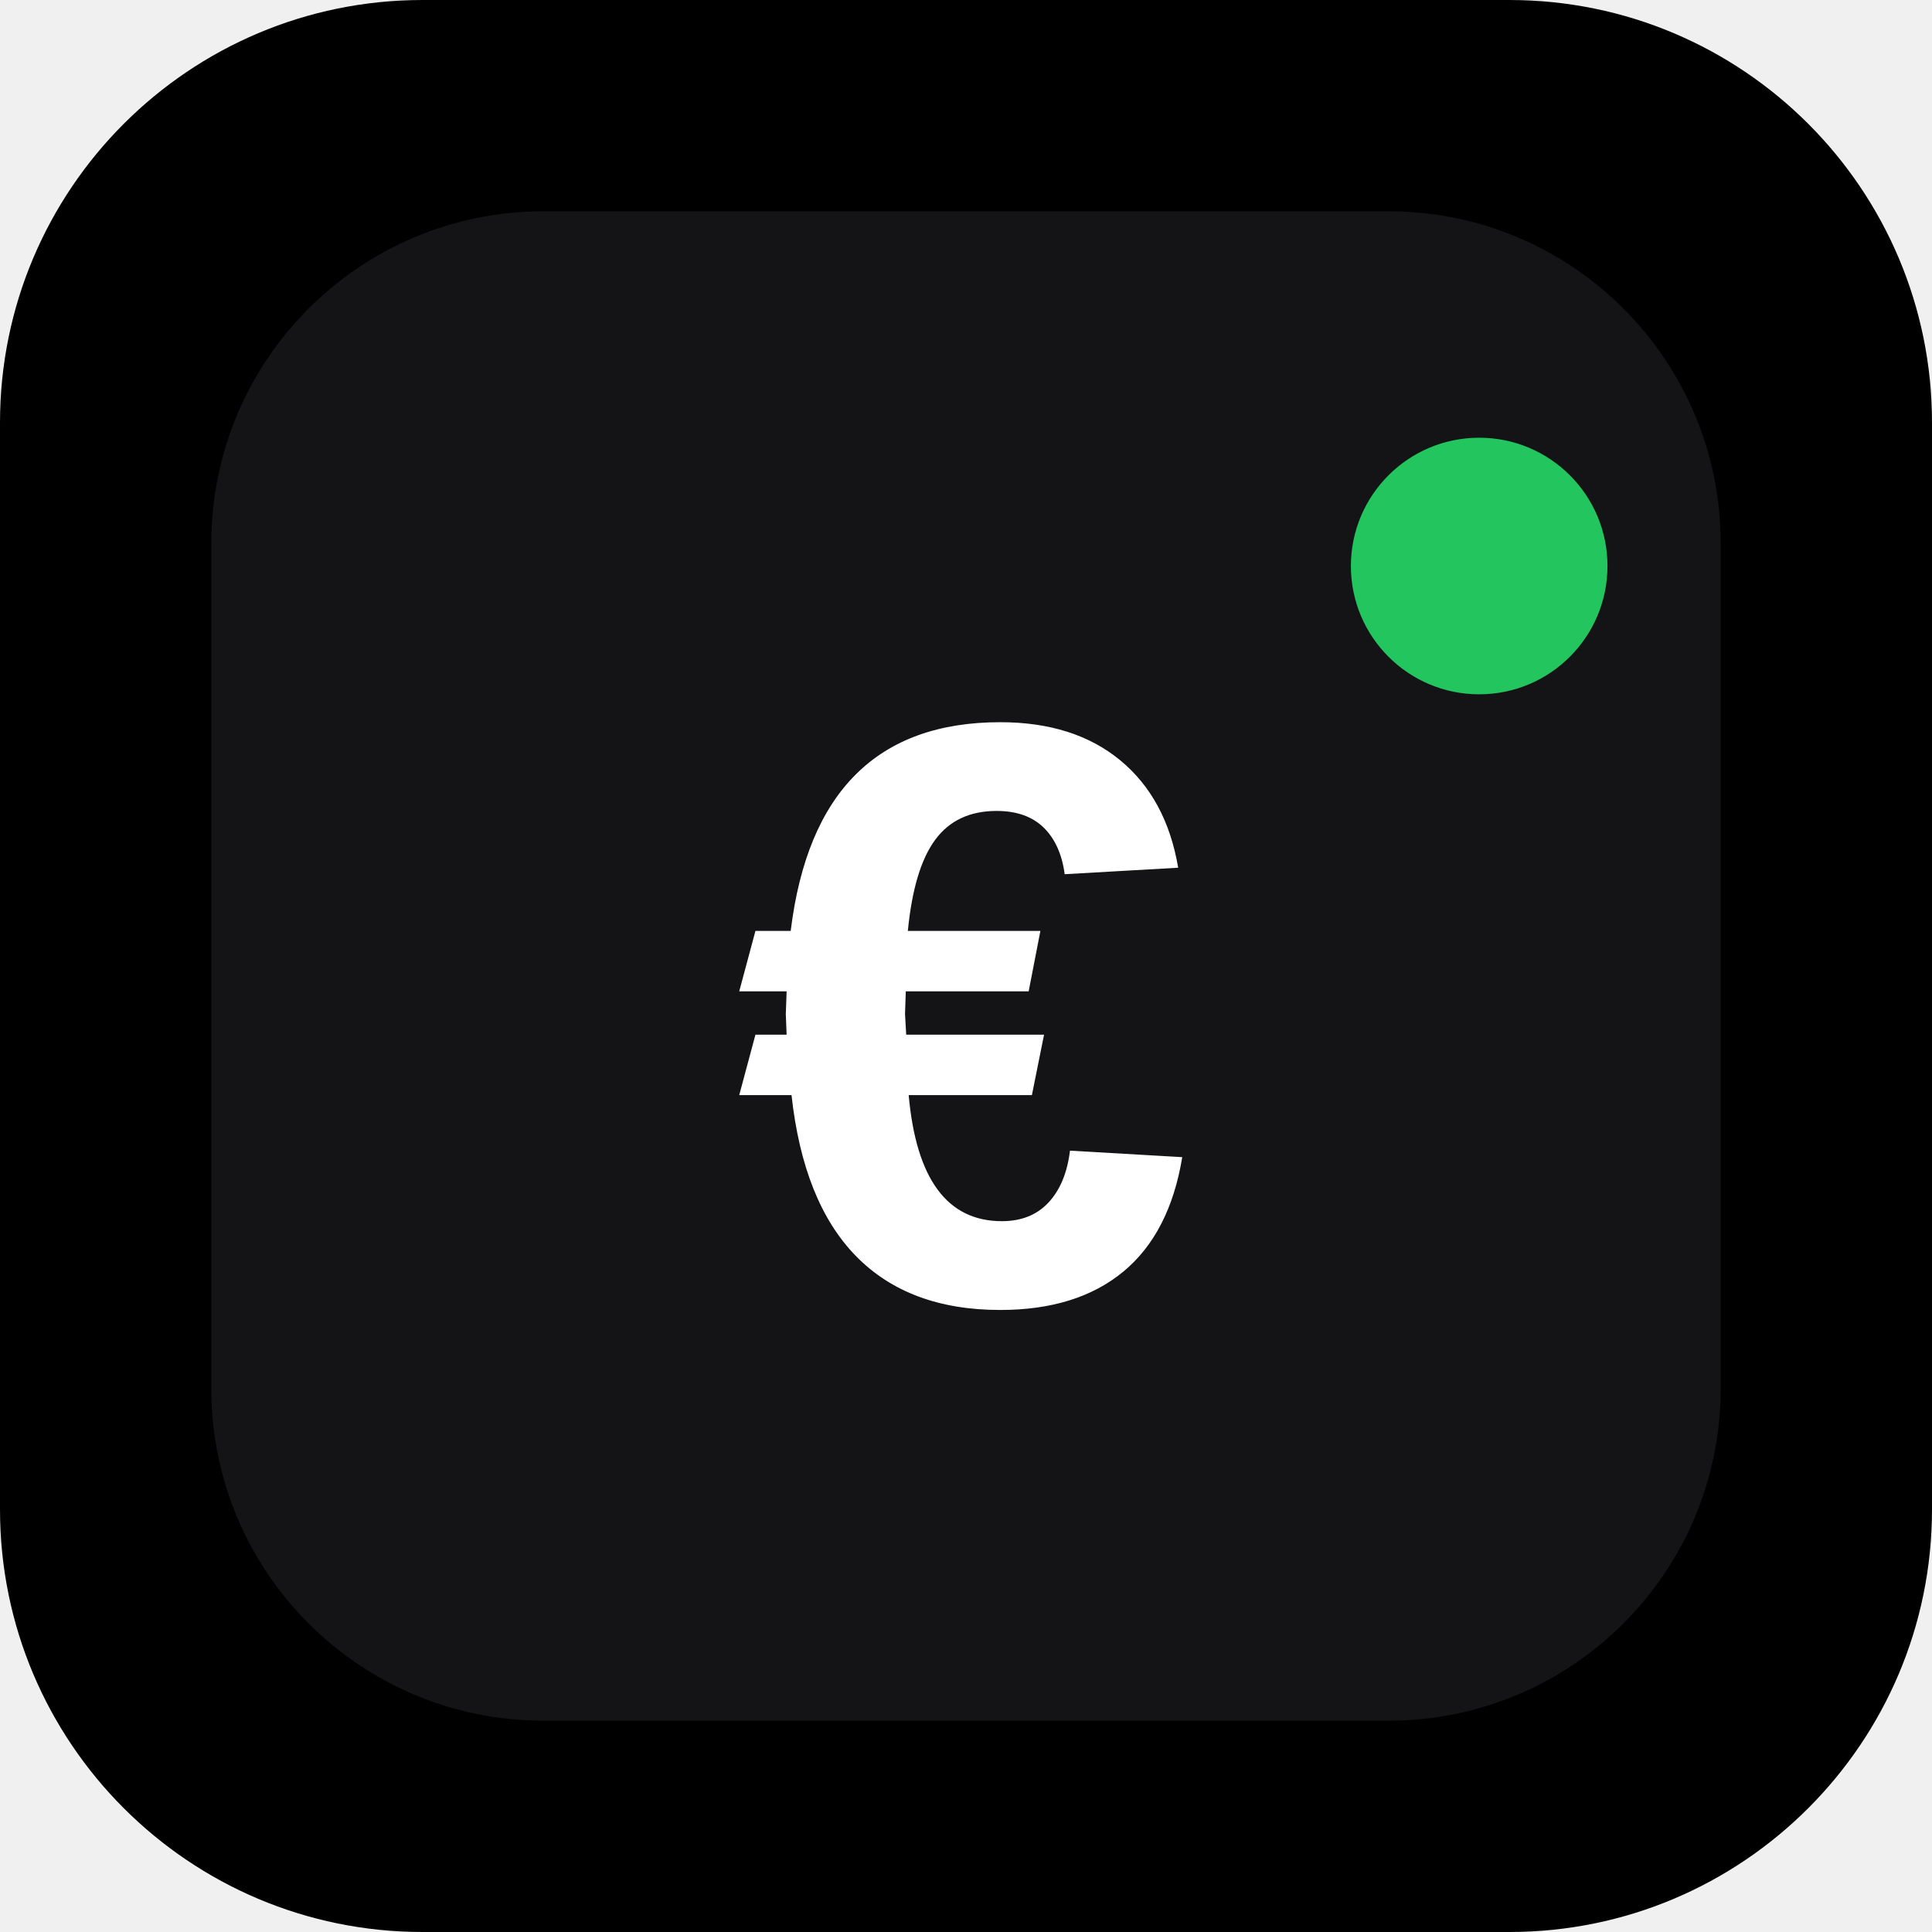
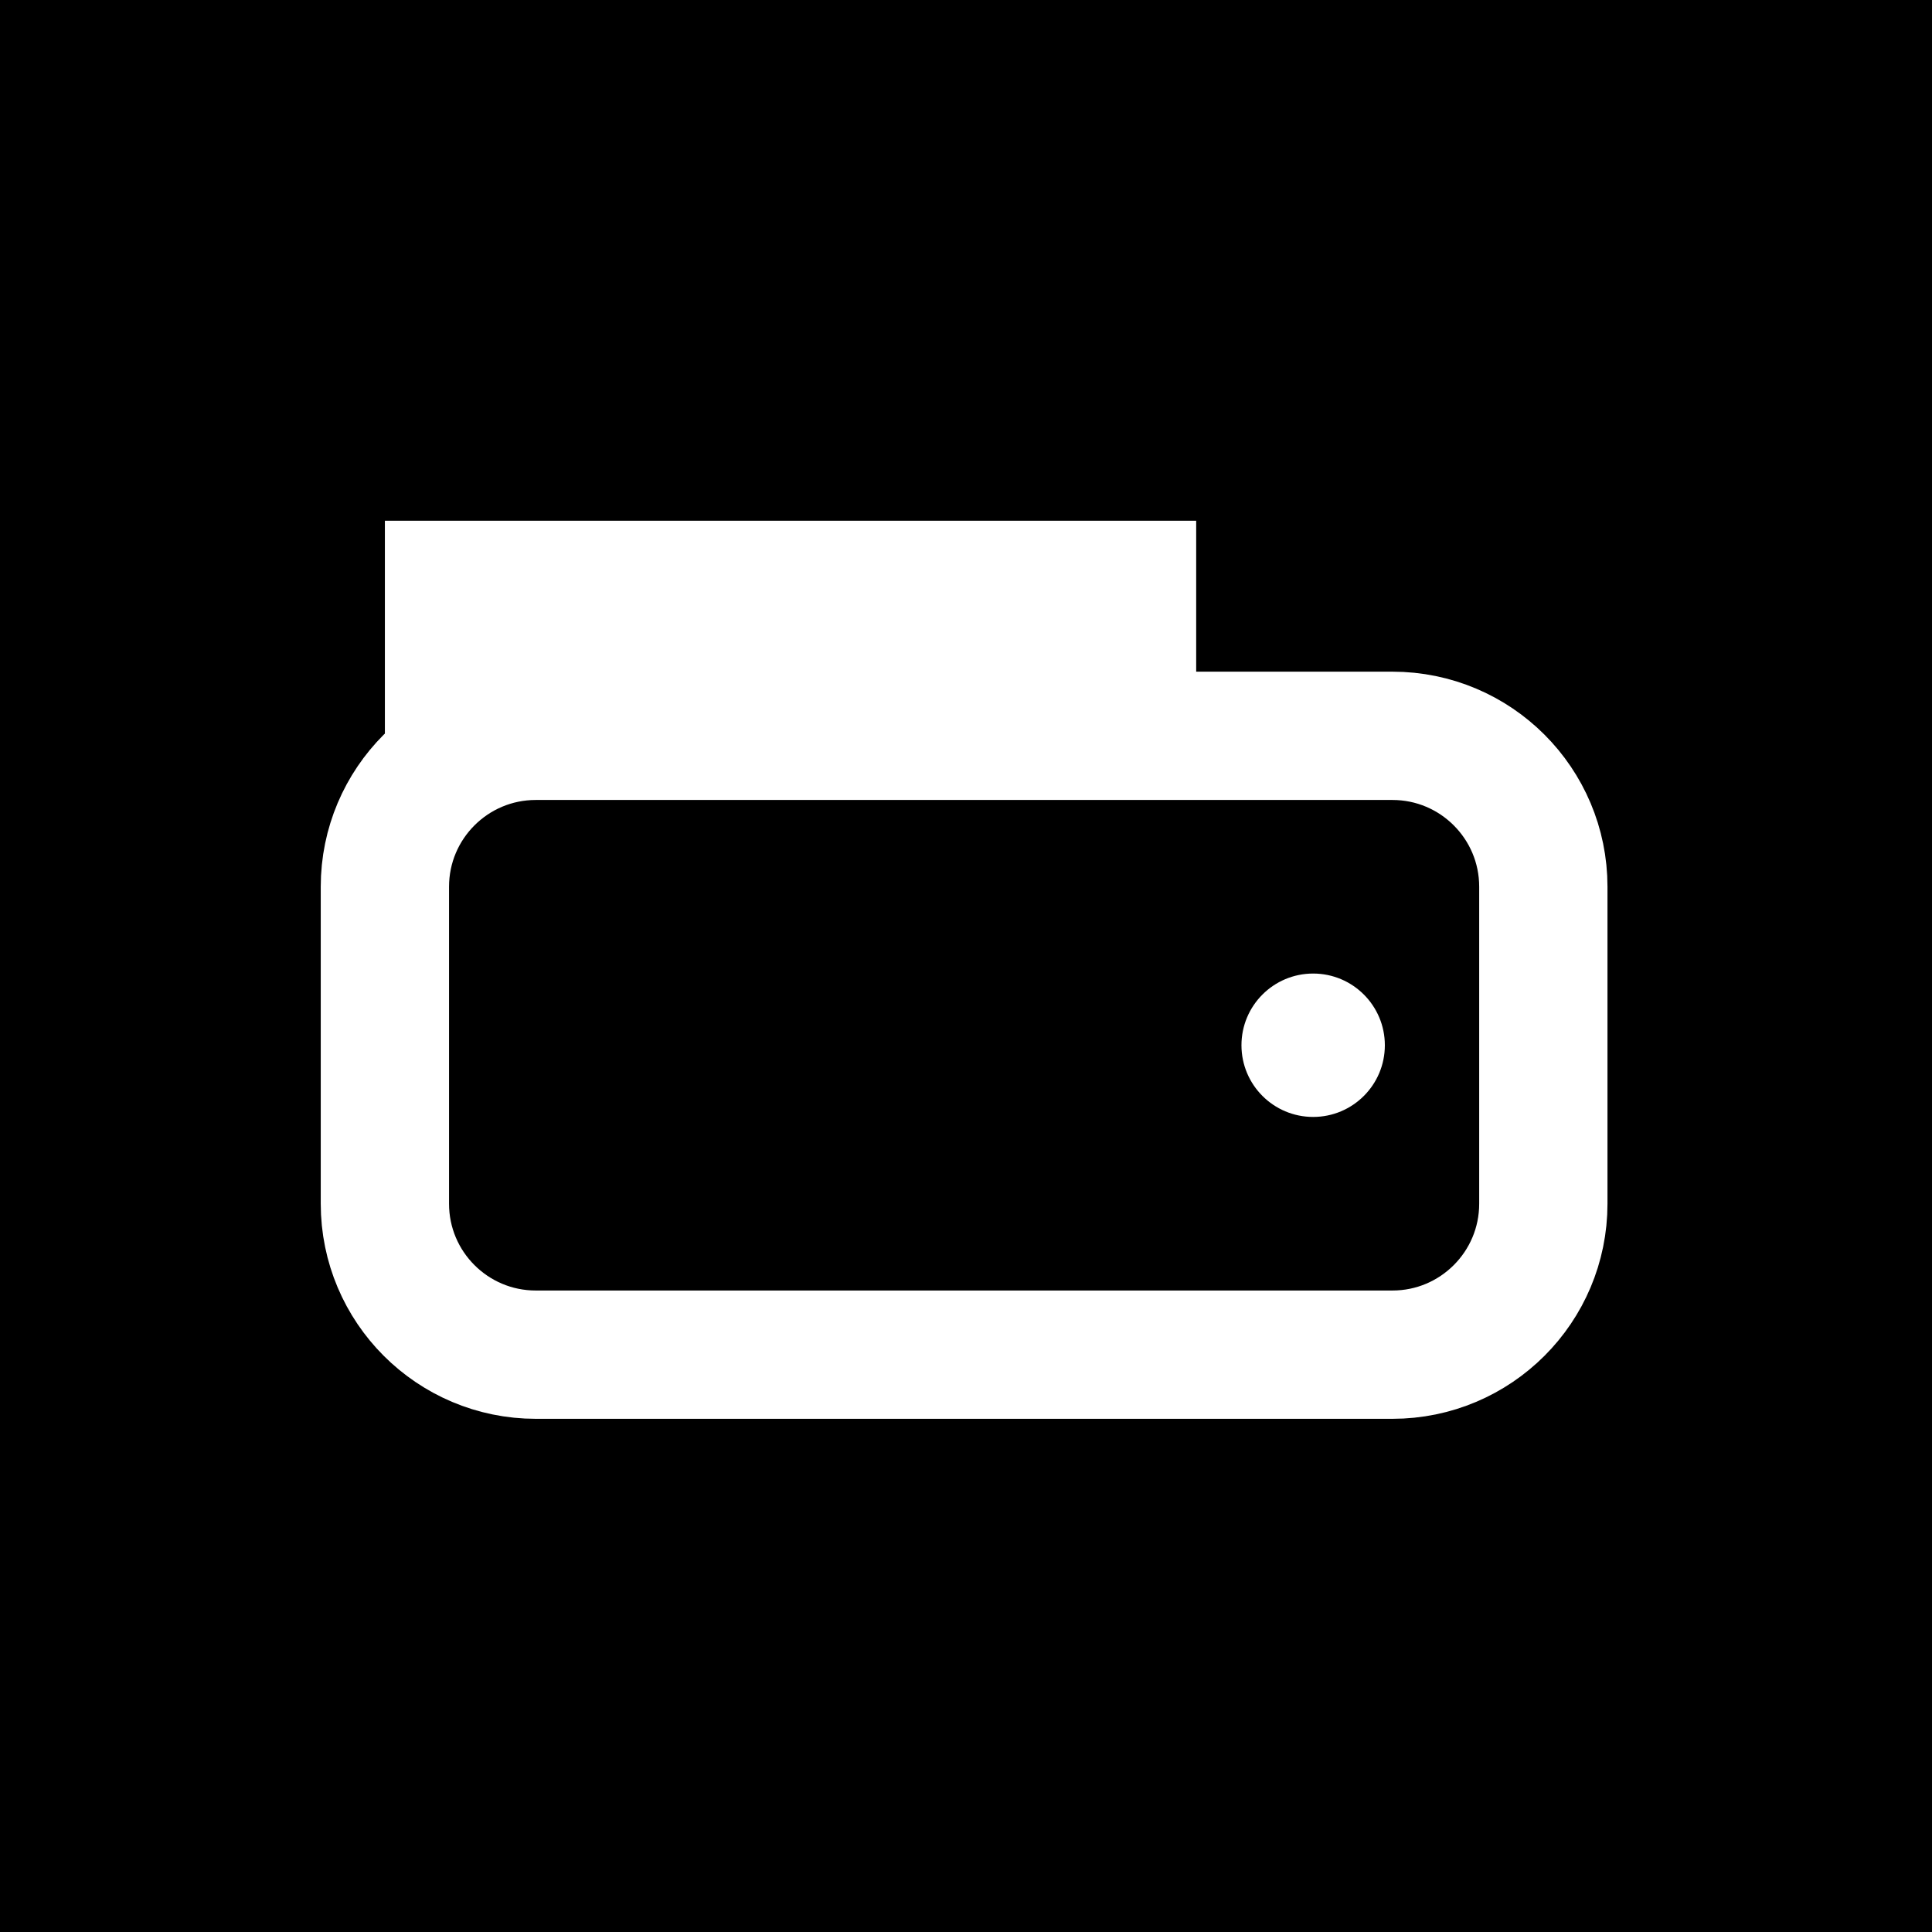
<svg xmlns="http://www.w3.org/2000/svg" viewBox="0 0 512 512">
-   <rect width="512" height="512" rx="112" fill="#000" />
-   <rect x="56" y="56" width="400" height="400" rx="88" fill="#141417" />
-   <text x="256" y="345" font-family="Arial,Helvetica,sans-serif" font-size="220" font-weight="800" fill="#fff" text-anchor="middle">€</text>
-   <circle cx="392" cy="150" r="34" fill="#22c55e" />
+   <rect width="512" height="512" fill="#000" />
+   <g fill="none" stroke="#fff" stroke-width="34" stroke-linecap="round" stroke-linejoin="round">
+     <rect x="102" y="195" width="307" height="164" rx="40" />
+     <rect x="102" y="138" width="215" height="66" fill="#fff" stroke="none" />
+   </g>
+   <circle cx="348" cy="277" r="19" fill="#fff" />
</svg>
